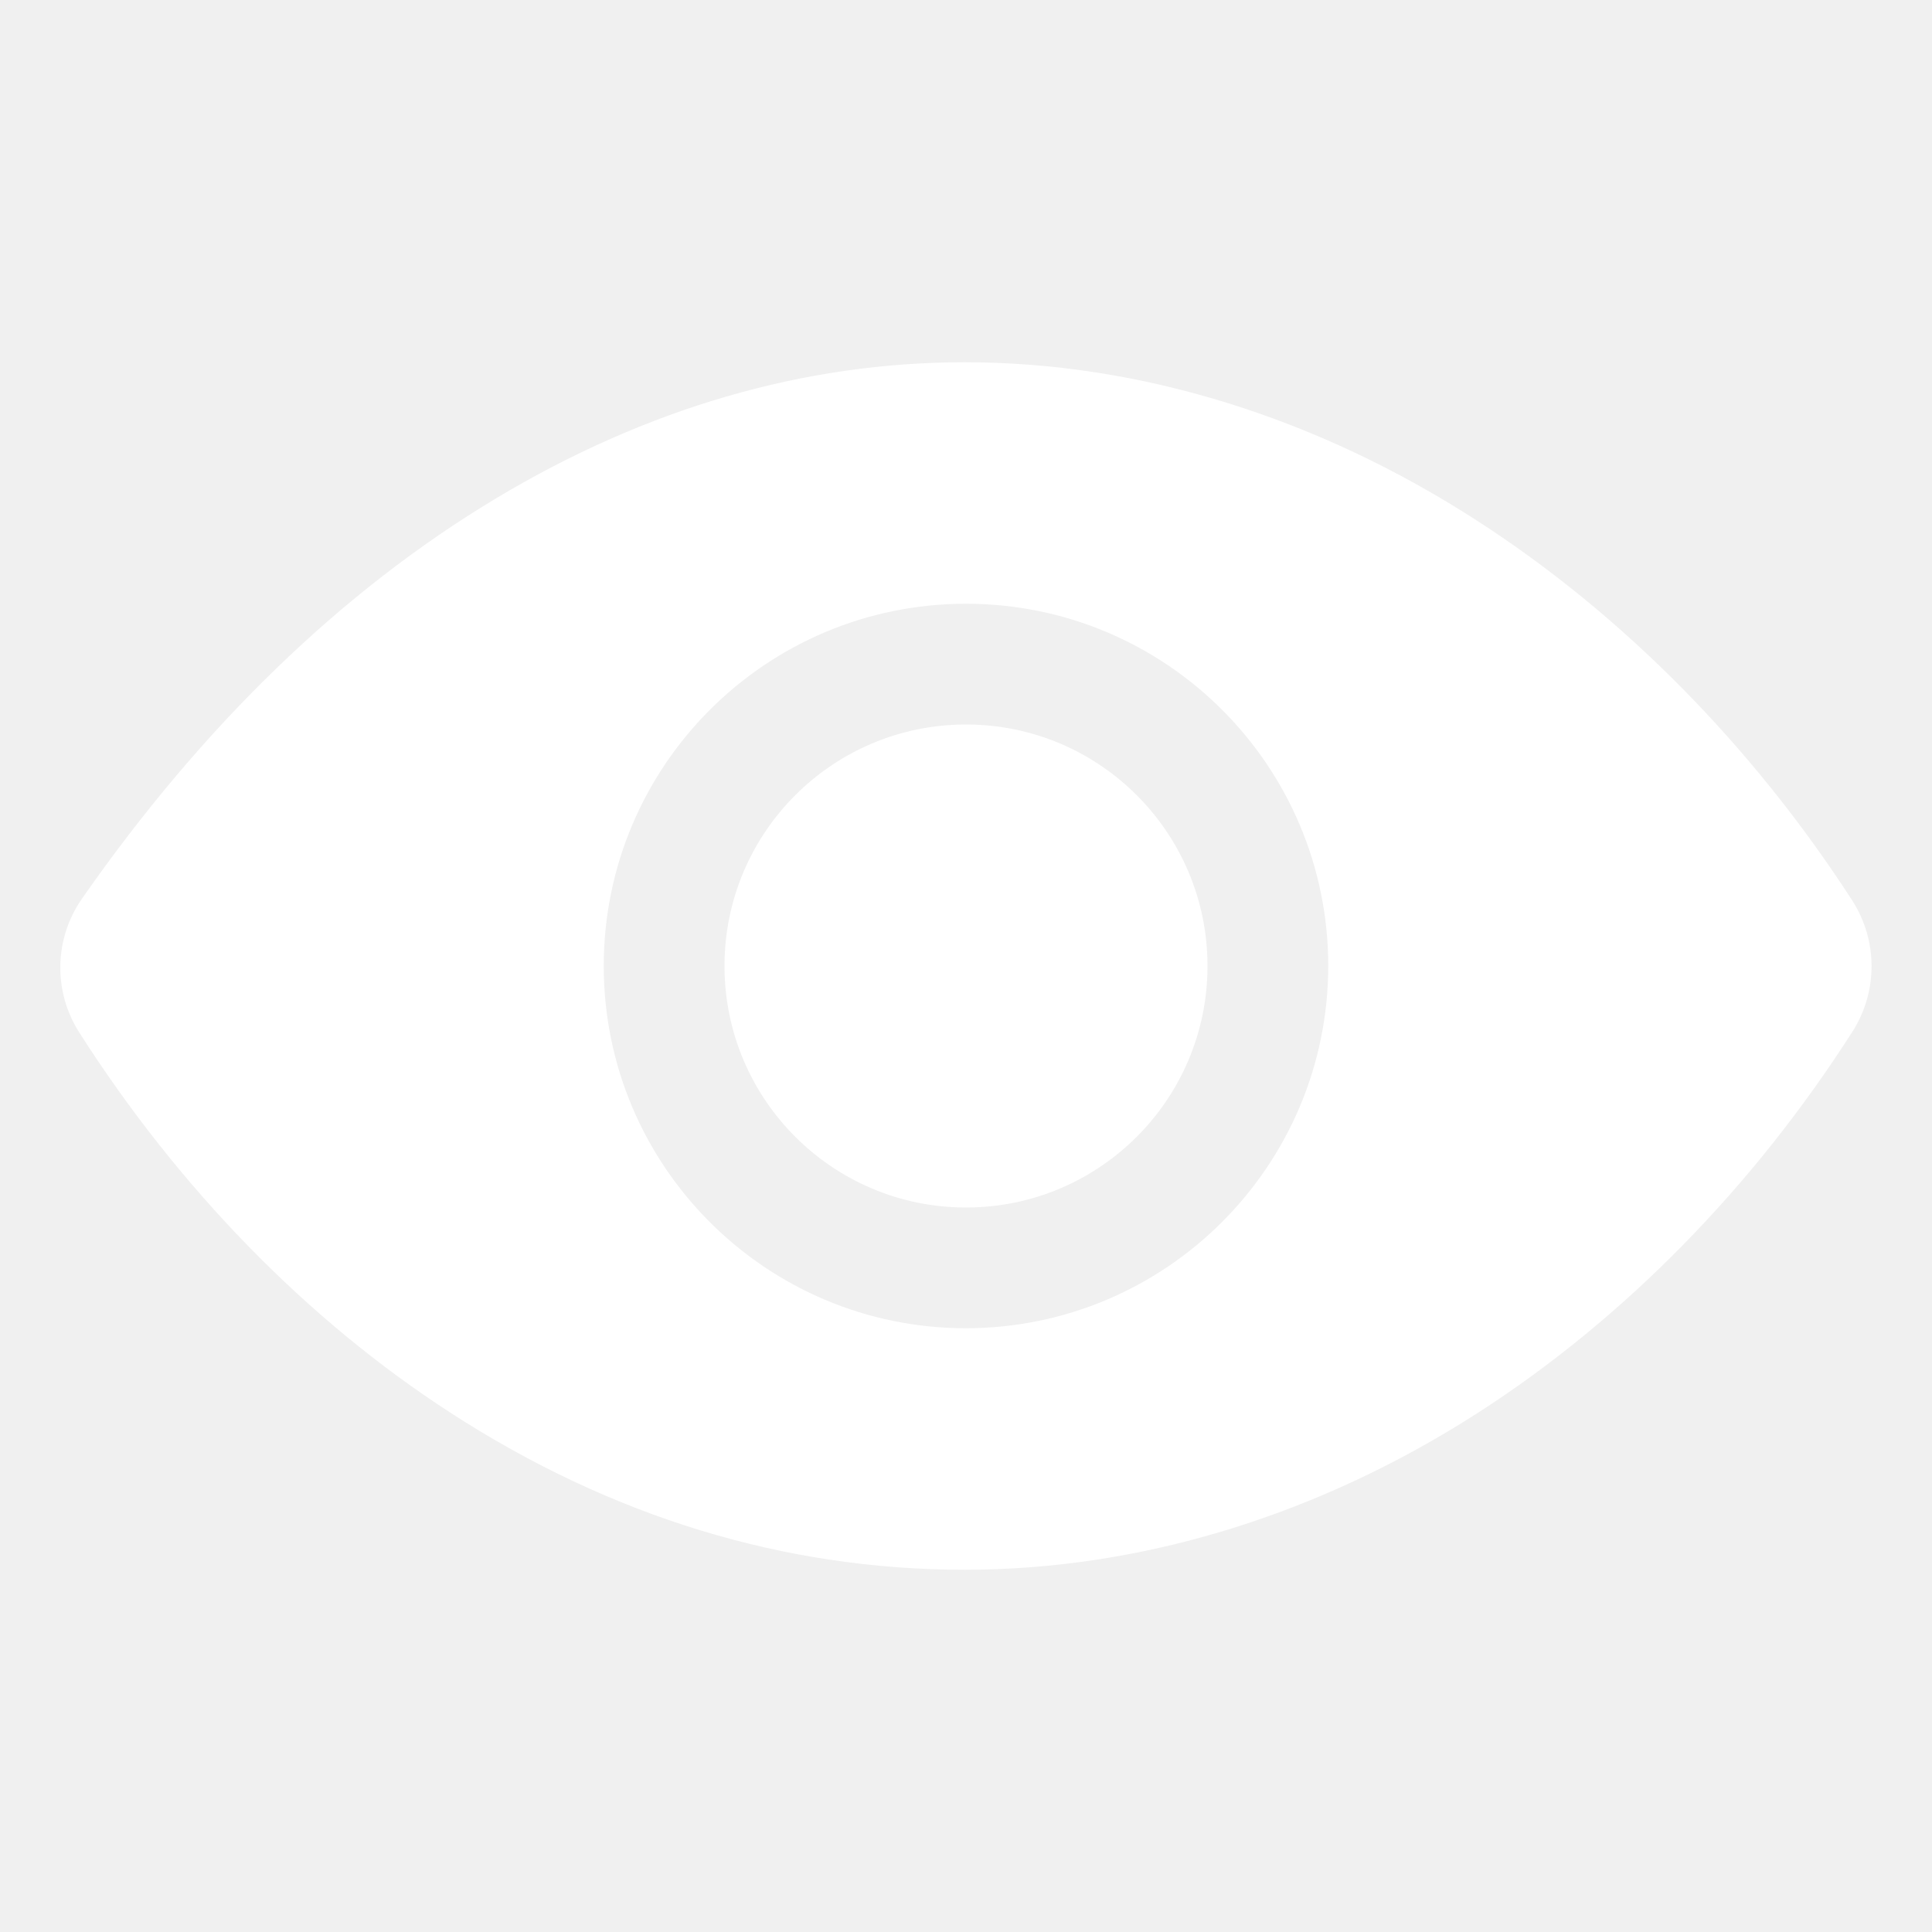
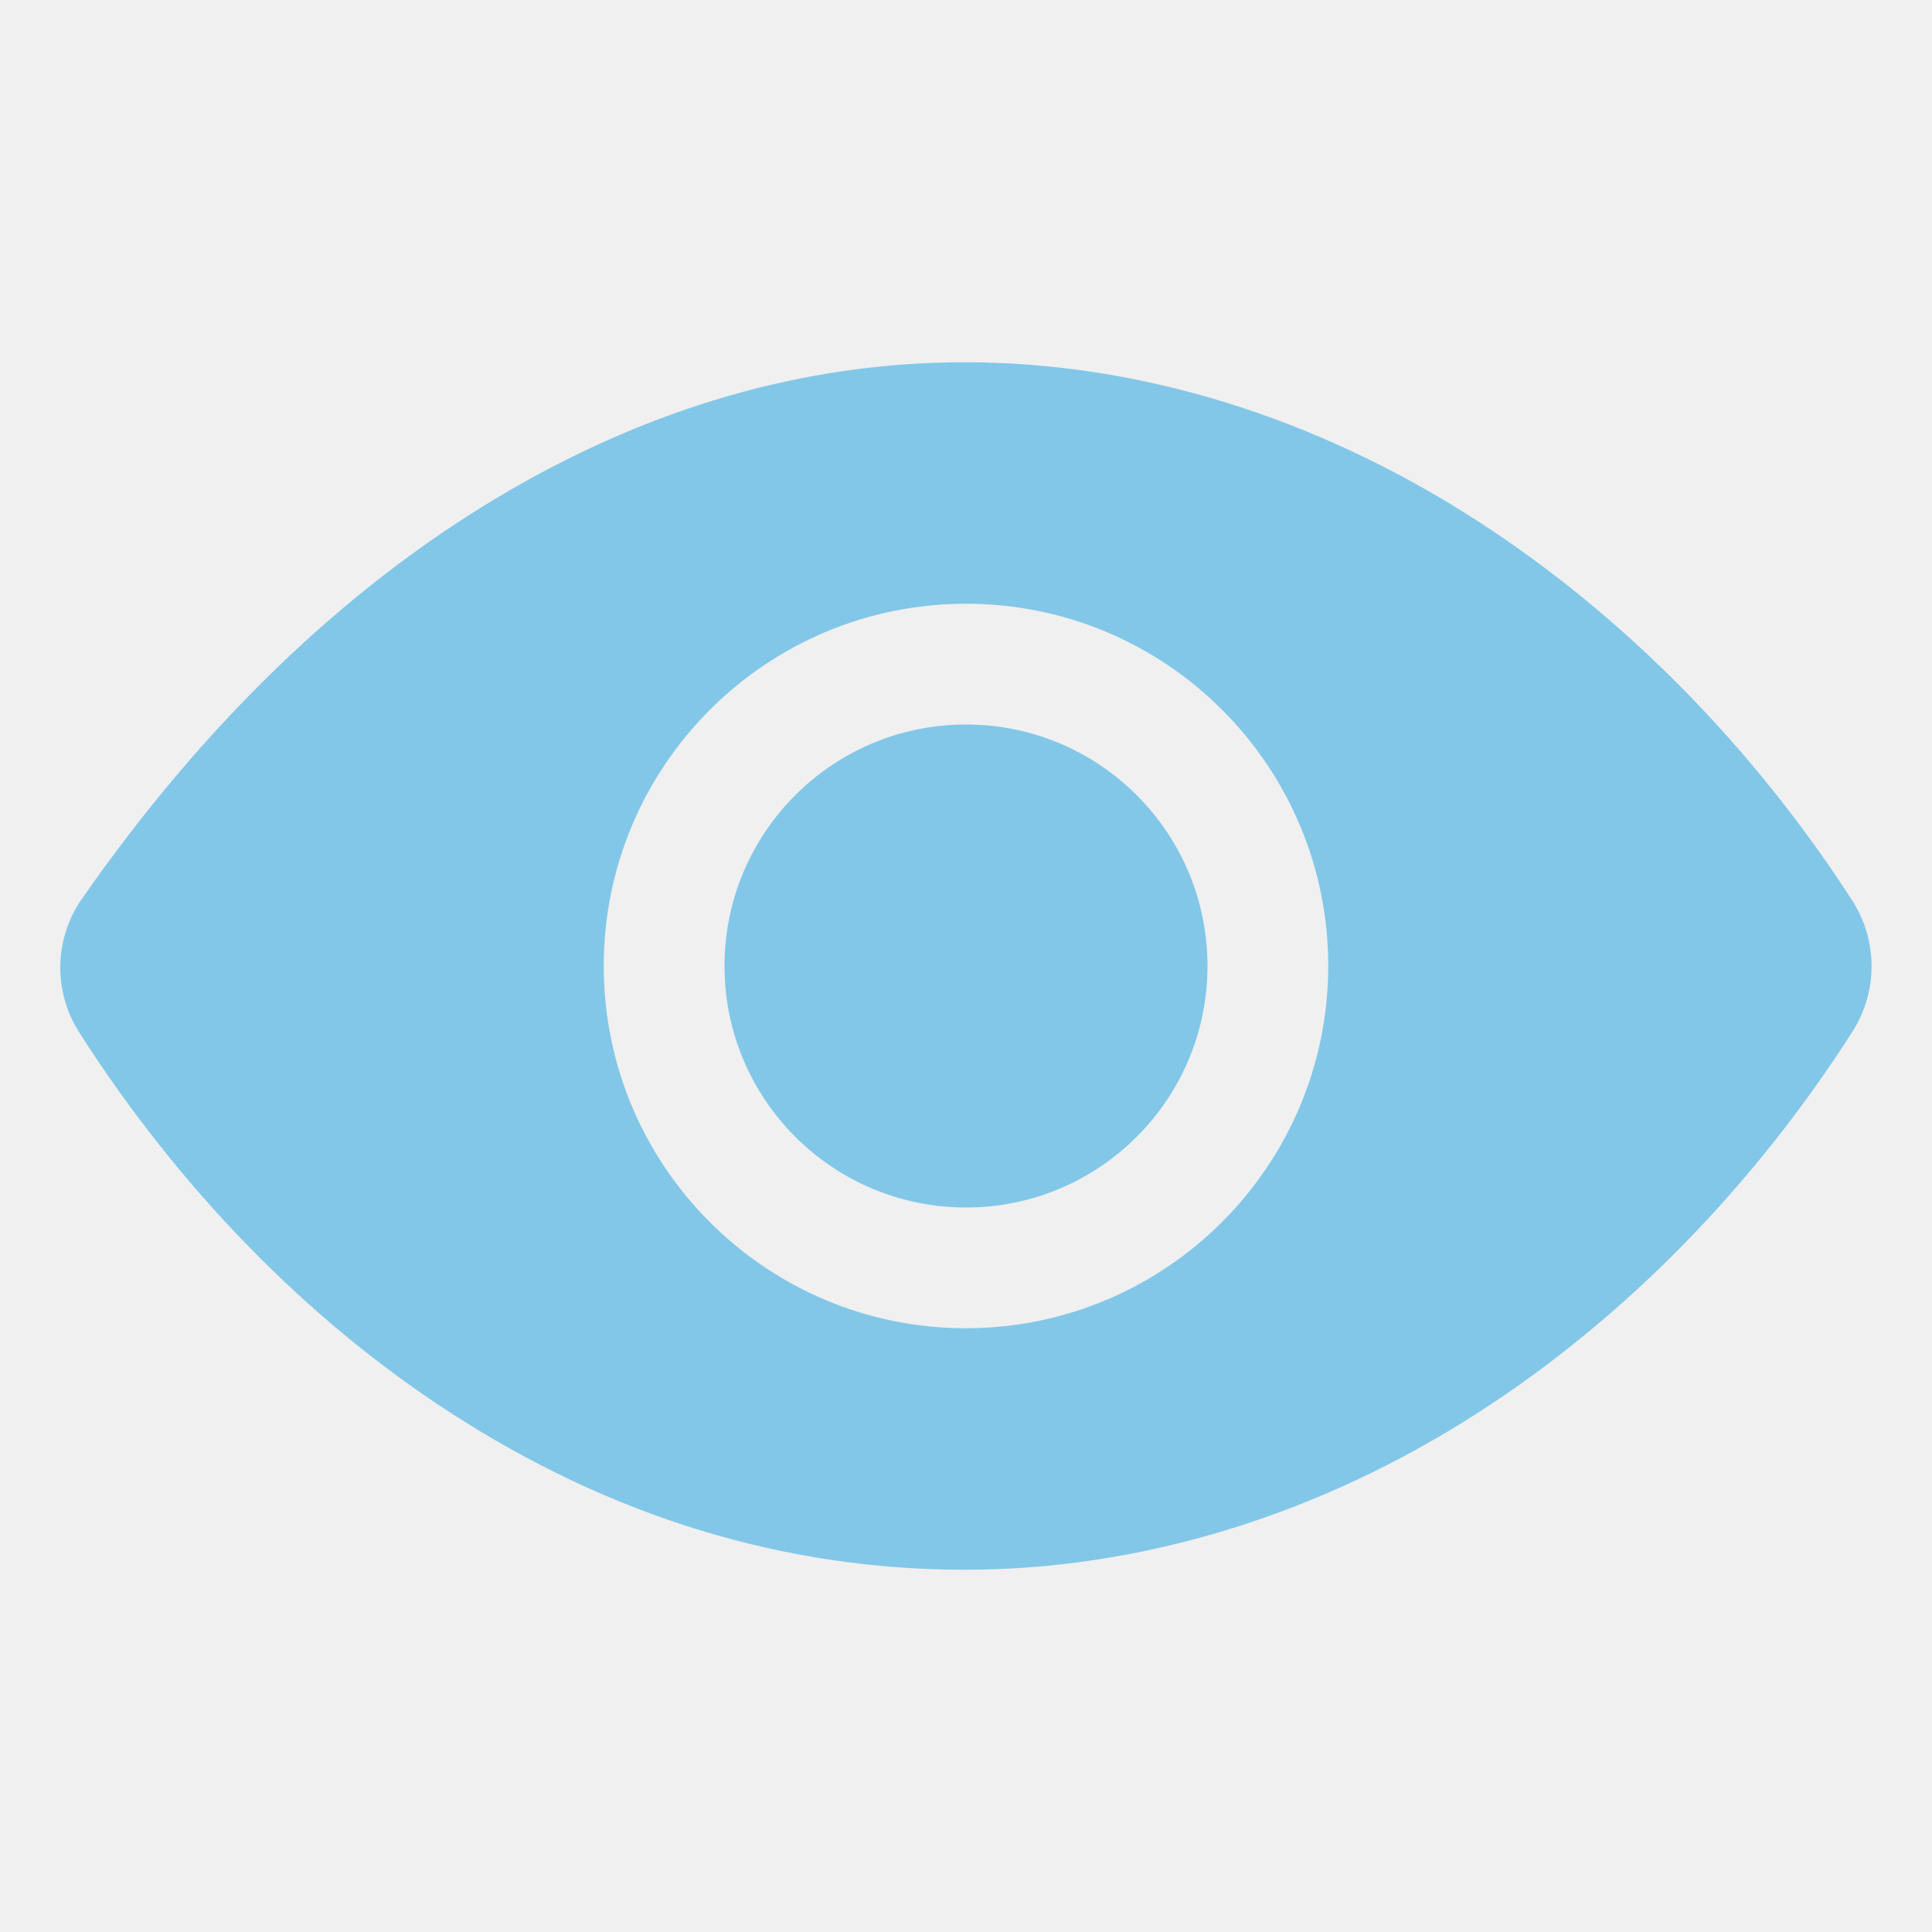
<svg xmlns="http://www.w3.org/2000/svg" viewBox="0 0 512 512">
-   <circle cx="256" cy="256" r="64" fill="white" />
-   <path d="M490.84 238.6c-26.46-40.92-60.79-75.68-99.27-100.53C349 110.55 302 96 255.66 96c-42.52 0-84.33 12.15-124.27 36.11c-40.73 24.43-77.63 60.12-109.68 106.07a31.92 31.92 0 0 0-.64 35.54c26.41 41.33 60.4 76.14 98.28 100.65C162 402 207.9 416 255.66 416c46.71 0 93.81-14.43 136.2-41.72c38.46-24.77 72.72-59.66 99.08-100.92a32.2 32.2 0 0 0-.1-34.76zM256 352a96 96 0 1 1 96-96a96.11 96.11 0 0 1-96 96z" fill="white" />
+   <circle cx="256" cy="256" r="64" fill="#82c7e8" />
+   <path d="M490.84 238.6c-26.46-40.92-60.79-75.68-99.27-100.53C349 110.55 302 96 255.66 96c-42.52 0-84.33 12.15-124.27 36.11c-40.73 24.43-77.63 60.12-109.68 106.07a31.92 31.92 0 0 0-.64 35.54c26.41 41.33 60.4 76.14 98.28 100.65C162 402 207.9 416 255.66 416c46.71 0 93.81-14.43 136.2-41.72c38.46-24.77 72.72-59.66 99.08-100.92a32.2 32.2 0 0 0-.1-34.76zM256 352a96 96 0 1 1 96-96a96.11 96.11 0 0 1-96 96z" fill="#82c7e8" />
</svg>
